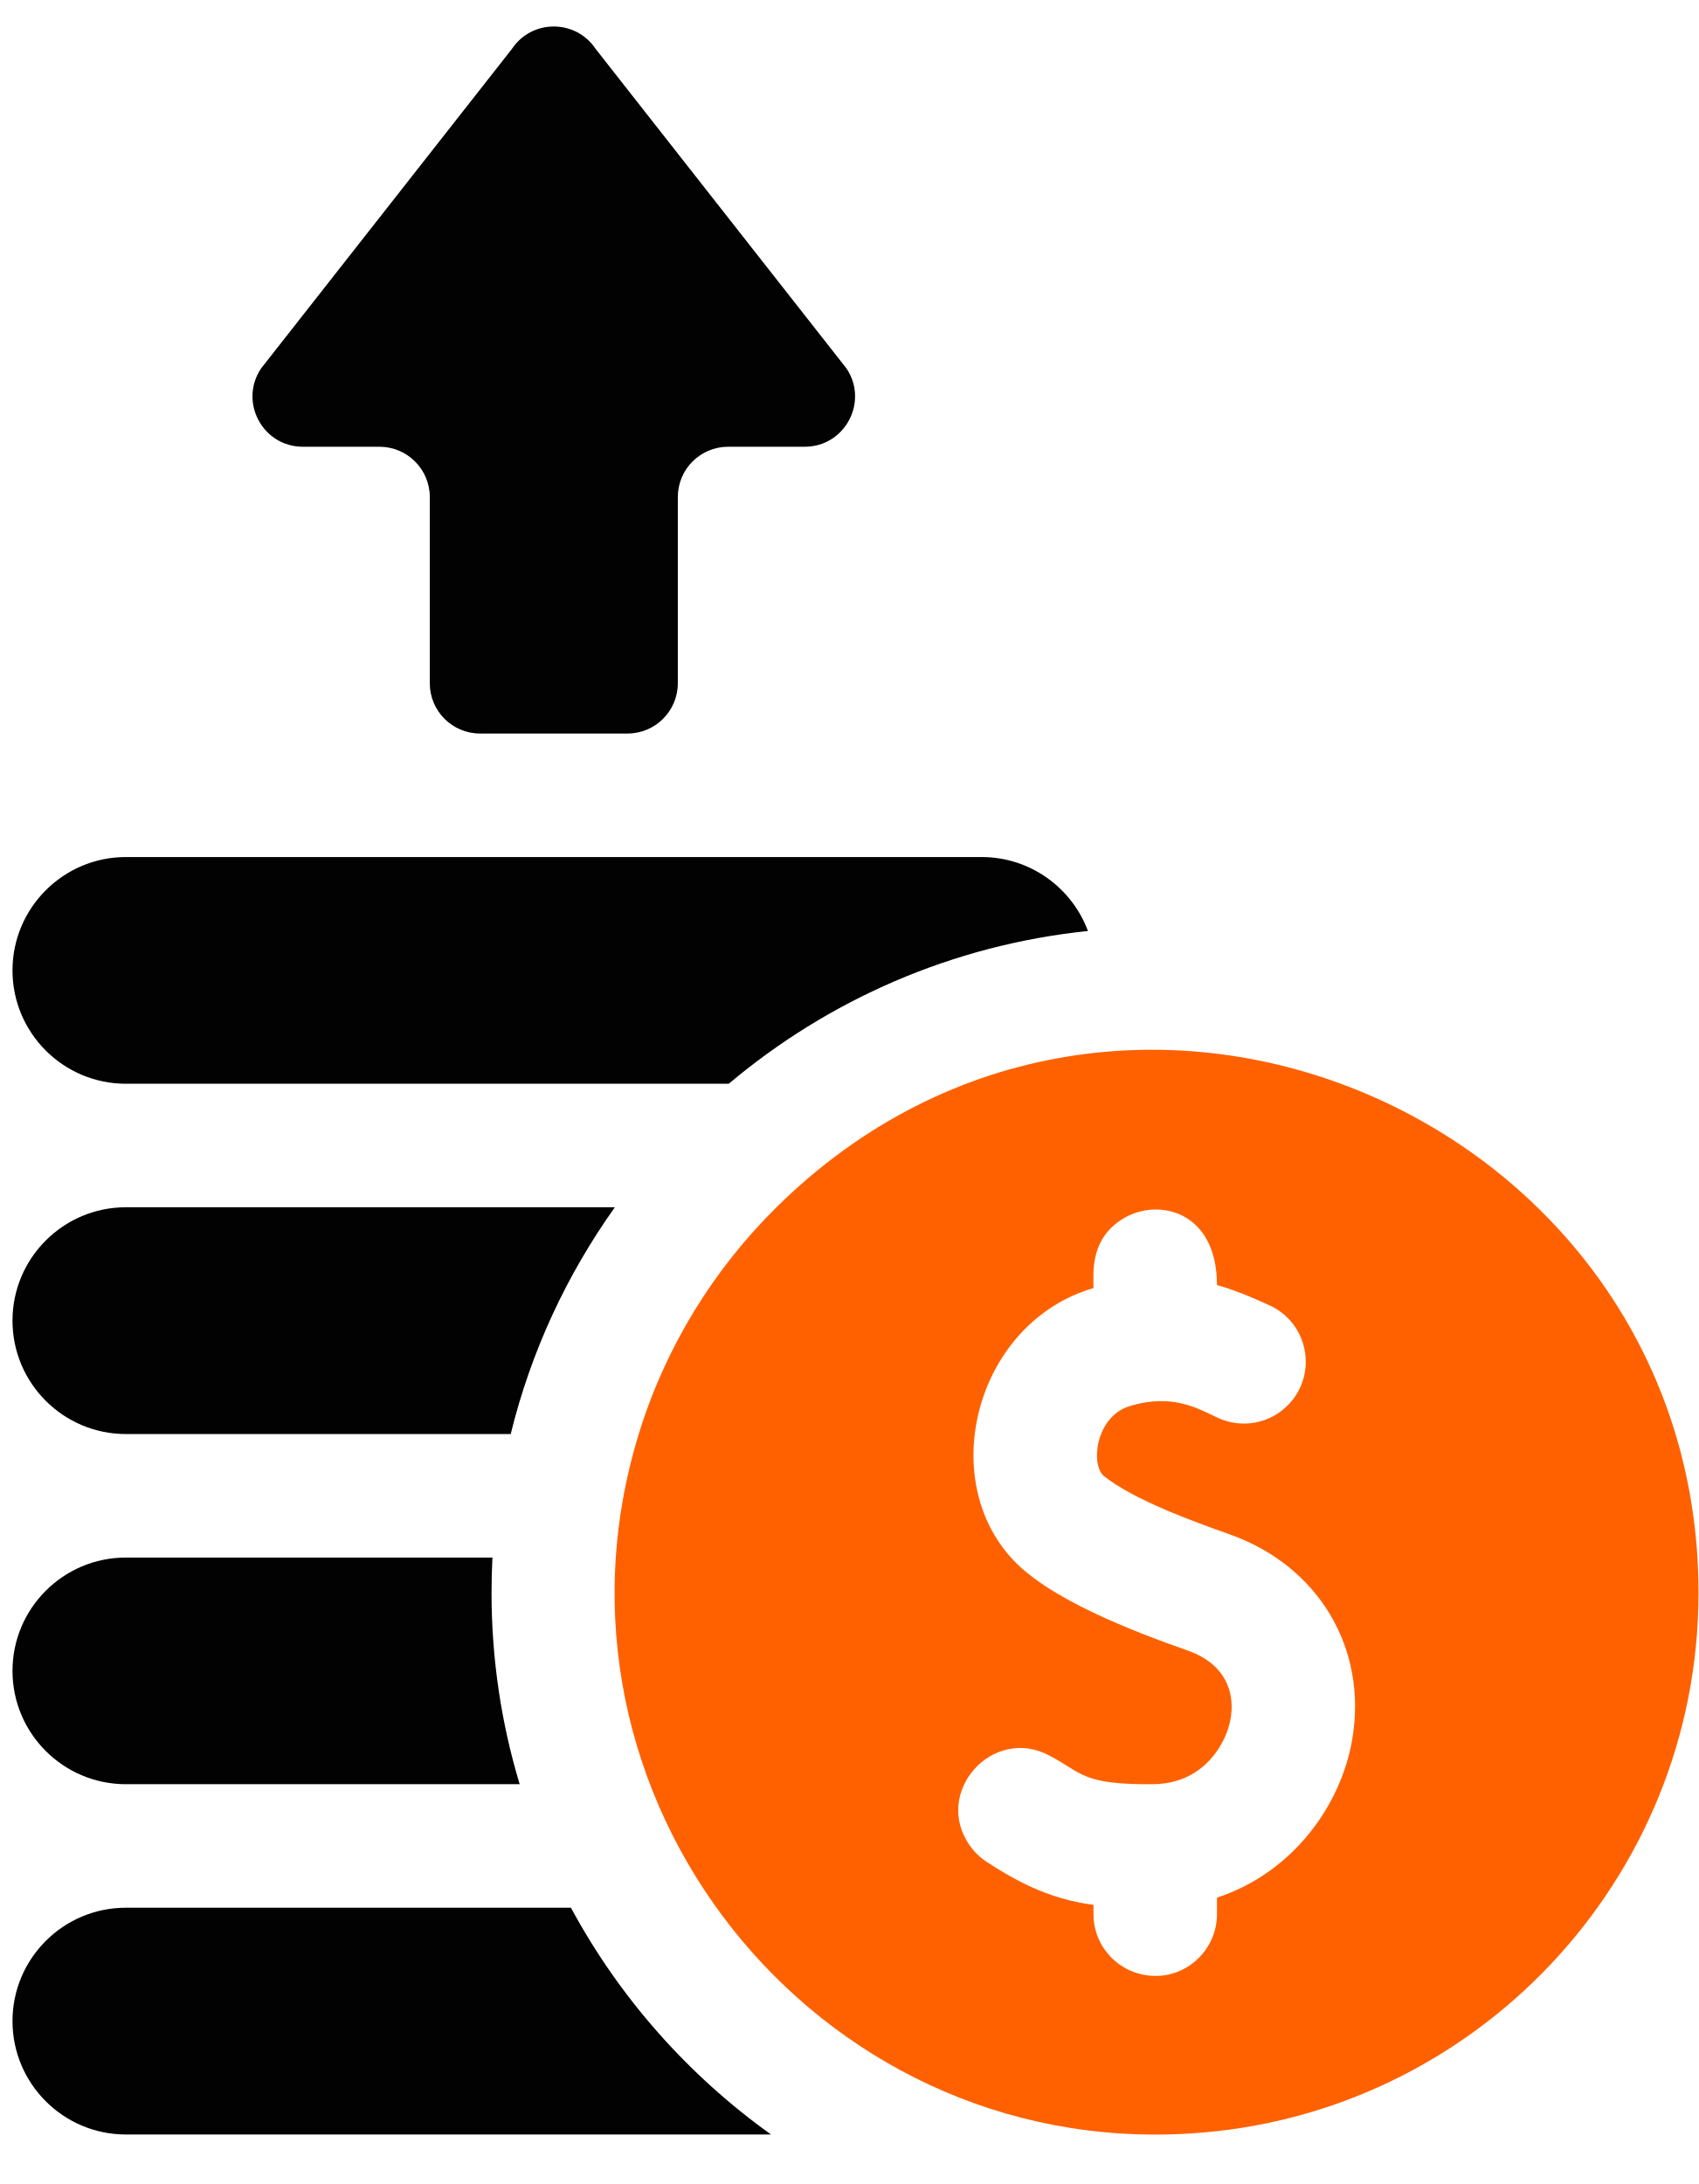
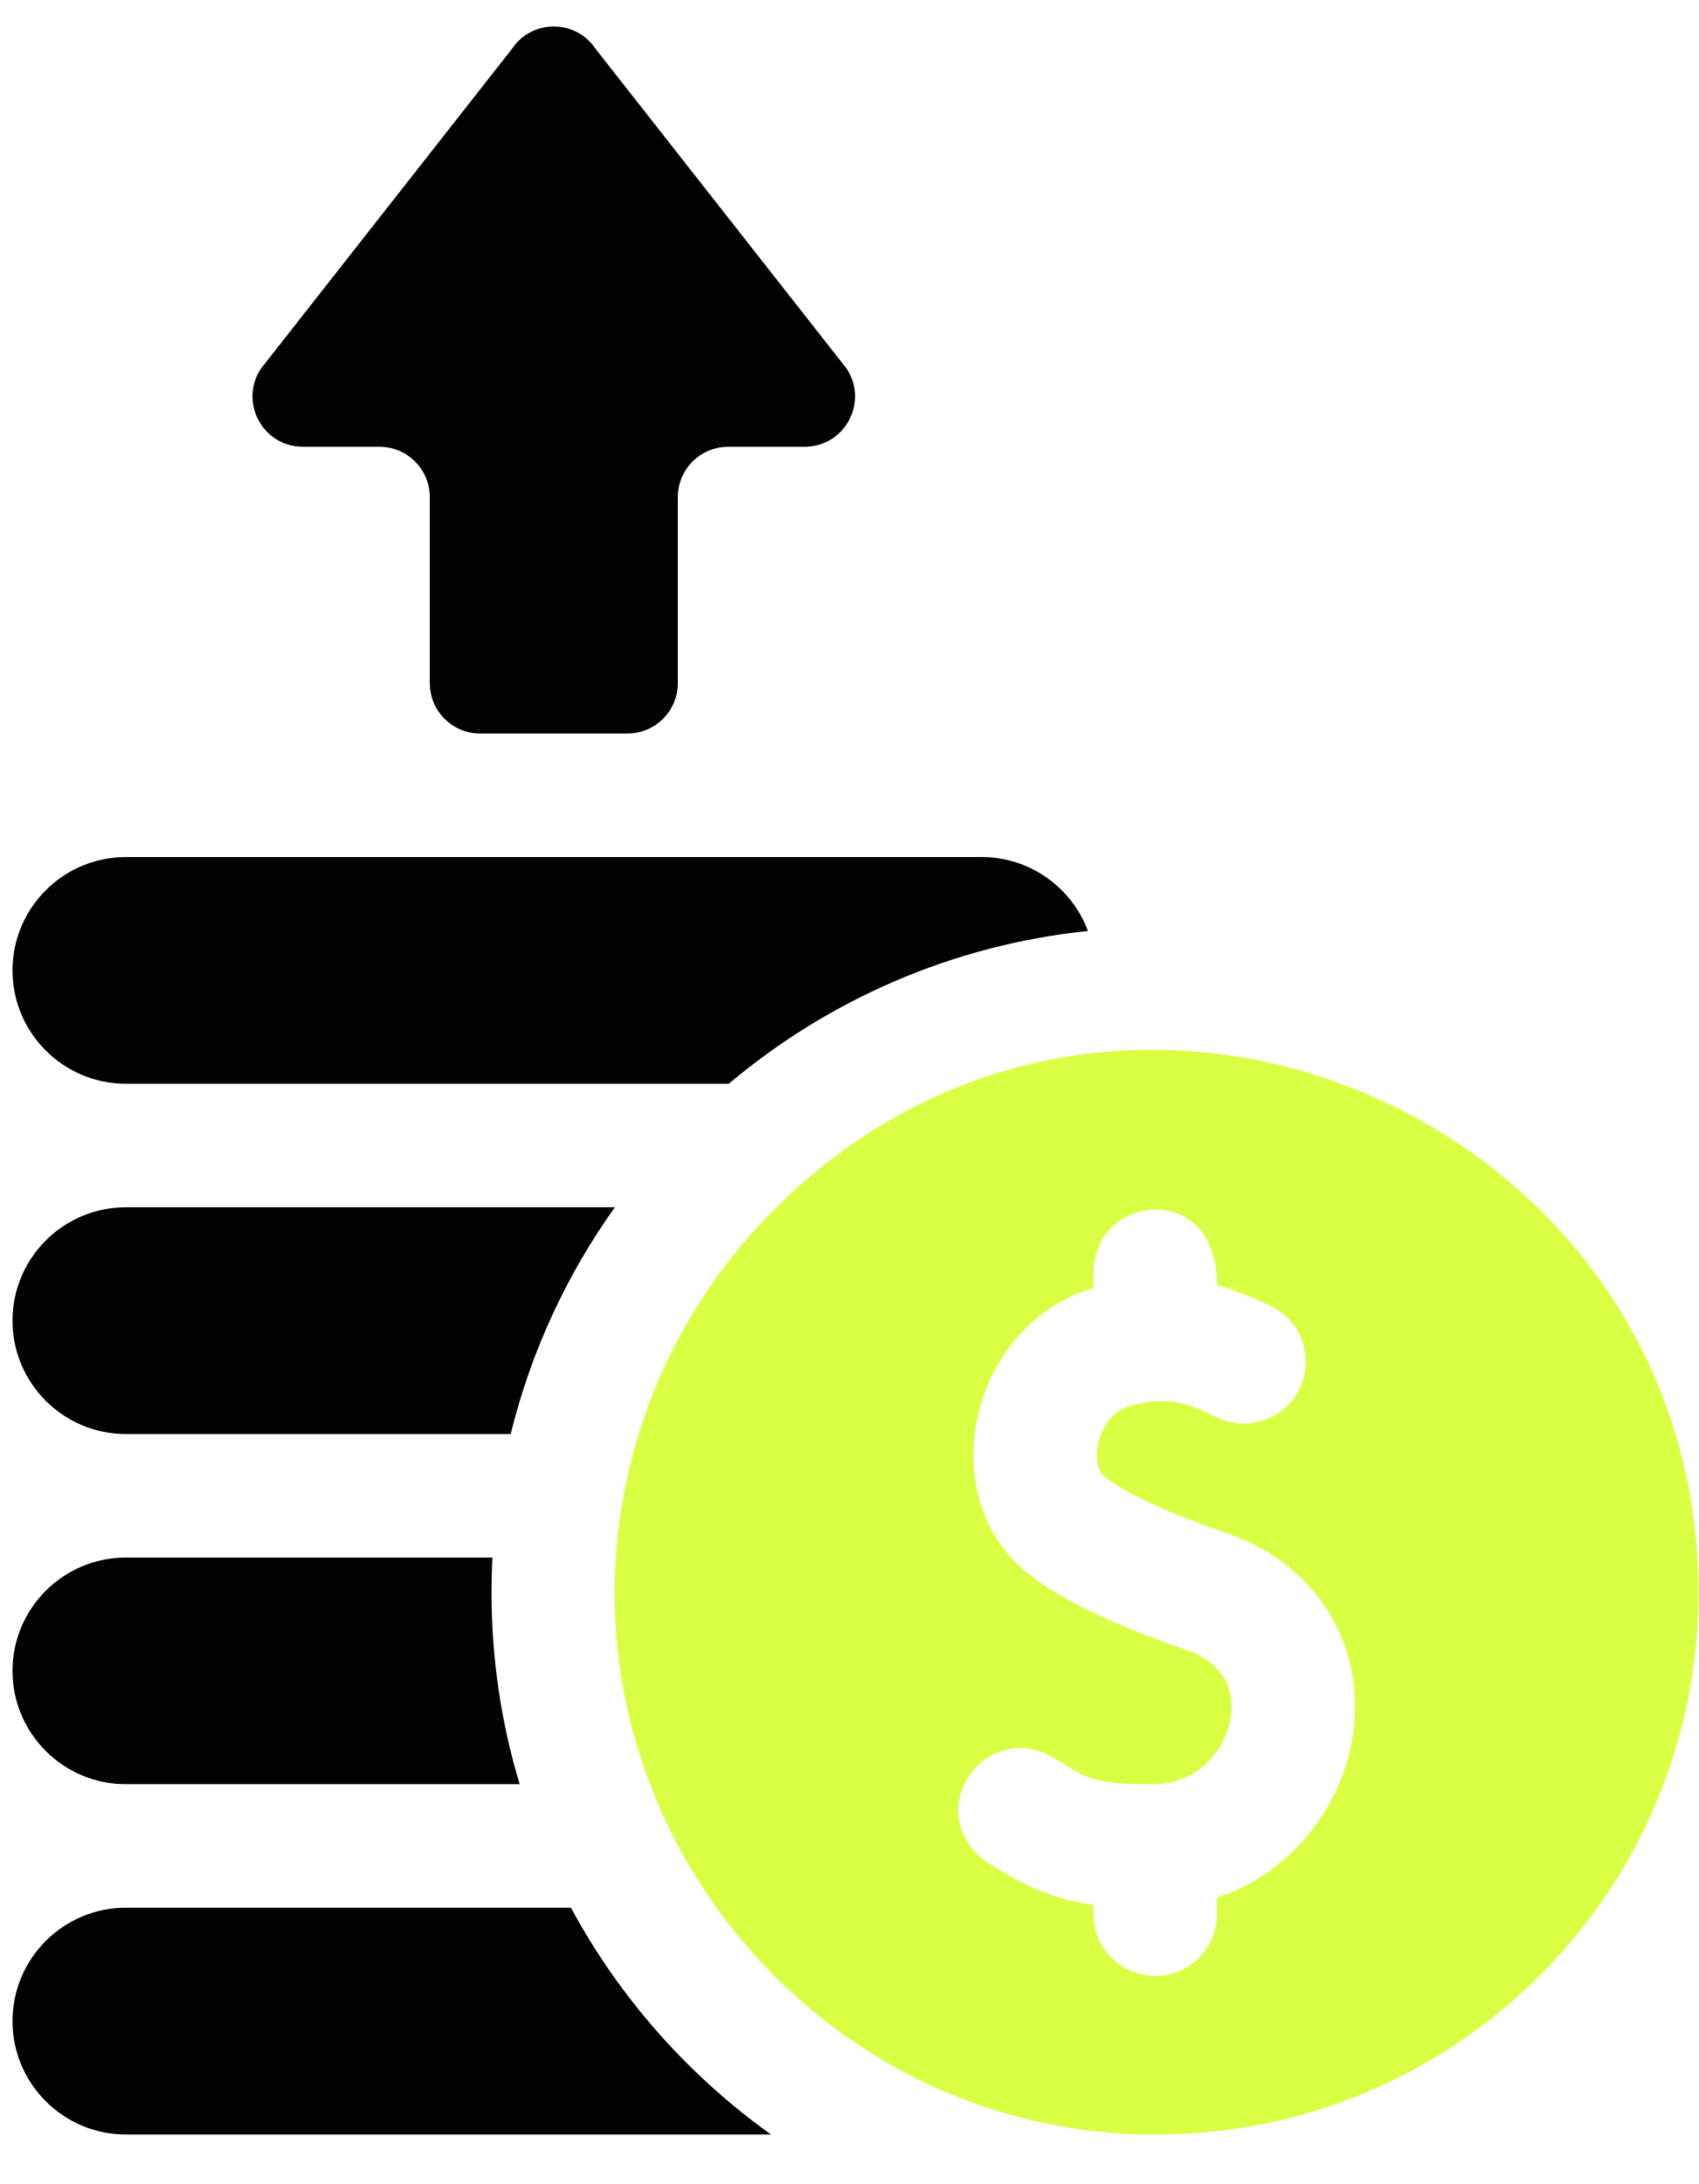
<svg xmlns="http://www.w3.org/2000/svg" width="28" height="36" viewBox="0 0 28 36" fill="none">
  <path d="M9.412 31.446H2.074C1.044 31.446 0.206 32.284 0.206 33.315C0.206 34.345 1.044 35.184 2.074 35.184H12.71C11.346 34.209 10.213 32.93 9.412 31.446Z" fill="#020202" />
  <path d="M2.074 29.41H8.567C8.265 28.41 8.103 27.351 8.103 26.254C8.103 26.059 8.108 25.866 8.118 25.674H2.074C1.044 25.674 0.206 26.512 0.206 27.542C0.206 28.572 1.044 29.41 2.074 29.41Z" fill="#020202" />
  <path d="M2.074 23.638H8.419C8.753 22.275 9.344 21.011 10.136 19.9H2.074C1.044 19.9 0.206 20.739 0.206 21.769C0.206 22.8 1.044 23.638 2.074 23.638Z" fill="#020202" />
  <path d="M2.074 17.864H12.014C13.65 16.486 15.694 15.577 17.935 15.346C17.67 14.635 16.985 14.127 16.183 14.127H2.074C1.044 14.127 0.206 14.966 0.206 15.996C0.206 17.026 1.044 17.864 2.074 17.864Z" fill="#020202" />
-   <path d="M12.8 19.9C11.76 20.927 10.97 22.206 10.53 23.637C8.699 29.595 13.427 35.56 19.62 35.167C24.29 34.882 28 30.994 28 26.254C28.001 18.451 18.508 14.264 12.8 19.9ZM22.293 28.664C22.109 29.759 21.311 30.869 20.062 31.28V31.551C20.062 32.151 19.544 32.616 18.972 32.567C18.444 32.529 18.026 32.09 18.026 31.551V31.399C17.357 31.31 16.838 31.065 16.264 30.689C16.154 30.617 16.064 30.529 15.992 30.428C15.364 29.549 16.364 28.431 17.305 28.941H17.306C17.845 29.226 17.835 29.42 19.011 29.41C19.289 29.408 19.525 29.33 19.715 29.206V29.205C20.375 28.774 20.663 27.591 19.591 27.211C18.727 26.907 17.235 26.348 16.642 25.646H16.641C15.442 24.267 16.138 21.783 18.026 21.232C18.026 20.97 17.966 20.414 18.525 20.081C19.099 19.74 20.062 19.965 20.062 21.183C20.297 21.245 20.614 21.371 20.931 21.518C21.561 21.808 21.725 22.628 21.255 23.137C20.953 23.465 20.473 23.558 20.07 23.368C19.76 23.223 19.329 22.962 18.625 23.177C18.054 23.35 17.974 24.157 18.203 24.335C18.698 24.726 19.67 25.079 20.27 25.291C21.732 25.809 22.545 27.164 22.293 28.664Z" fill="#FF6100" />
+   <path d="M12.8 19.9C11.76 20.927 10.97 22.206 10.53 23.637C8.699 29.595 13.427 35.56 19.62 35.167C24.29 34.882 28 30.994 28 26.254C28.001 18.451 18.508 14.264 12.8 19.9ZM22.293 28.664C22.109 29.759 21.311 30.869 20.062 31.28V31.551C20.062 32.151 19.544 32.616 18.972 32.567C18.444 32.529 18.026 32.09 18.026 31.551V31.399C17.357 31.31 16.838 31.065 16.264 30.689C16.154 30.617 16.064 30.529 15.992 30.428C15.364 29.549 16.364 28.431 17.305 28.941H17.306C17.845 29.226 17.835 29.42 19.011 29.41C19.289 29.408 19.525 29.33 19.715 29.206V29.205C20.375 28.774 20.663 27.591 19.591 27.211C18.727 26.907 17.235 26.348 16.642 25.646H16.641C15.442 24.267 16.138 21.783 18.026 21.232C18.026 20.97 17.966 20.414 18.525 20.081C19.099 19.74 20.062 19.965 20.062 21.183C20.297 21.245 20.614 21.371 20.931 21.518C21.561 21.808 21.725 22.628 21.255 23.137C20.953 23.465 20.473 23.558 20.07 23.368C19.76 23.223 19.329 22.962 18.625 23.177C18.054 23.35 17.974 24.157 18.203 24.335C18.698 24.726 19.67 25.079 20.27 25.291C21.732 25.809 22.545 27.164 22.293 28.664Z" fill="#d9ff43" />
  <path d="M4.992 7.364H6.255C6.713 7.364 7.085 7.735 7.085 8.193V11.262C7.085 11.72 7.456 12.091 7.913 12.091H10.345C10.802 12.091 11.174 11.72 11.174 11.262V8.193C11.174 7.735 11.545 7.364 12.003 7.364H13.266C13.928 7.364 14.323 6.625 13.955 6.074L9.818 0.805C9.49 0.314 8.768 0.314 8.44 0.805L4.303 6.074C3.935 6.625 4.33 7.364 4.992 7.364Z" fill="#020202" />
</svg>
